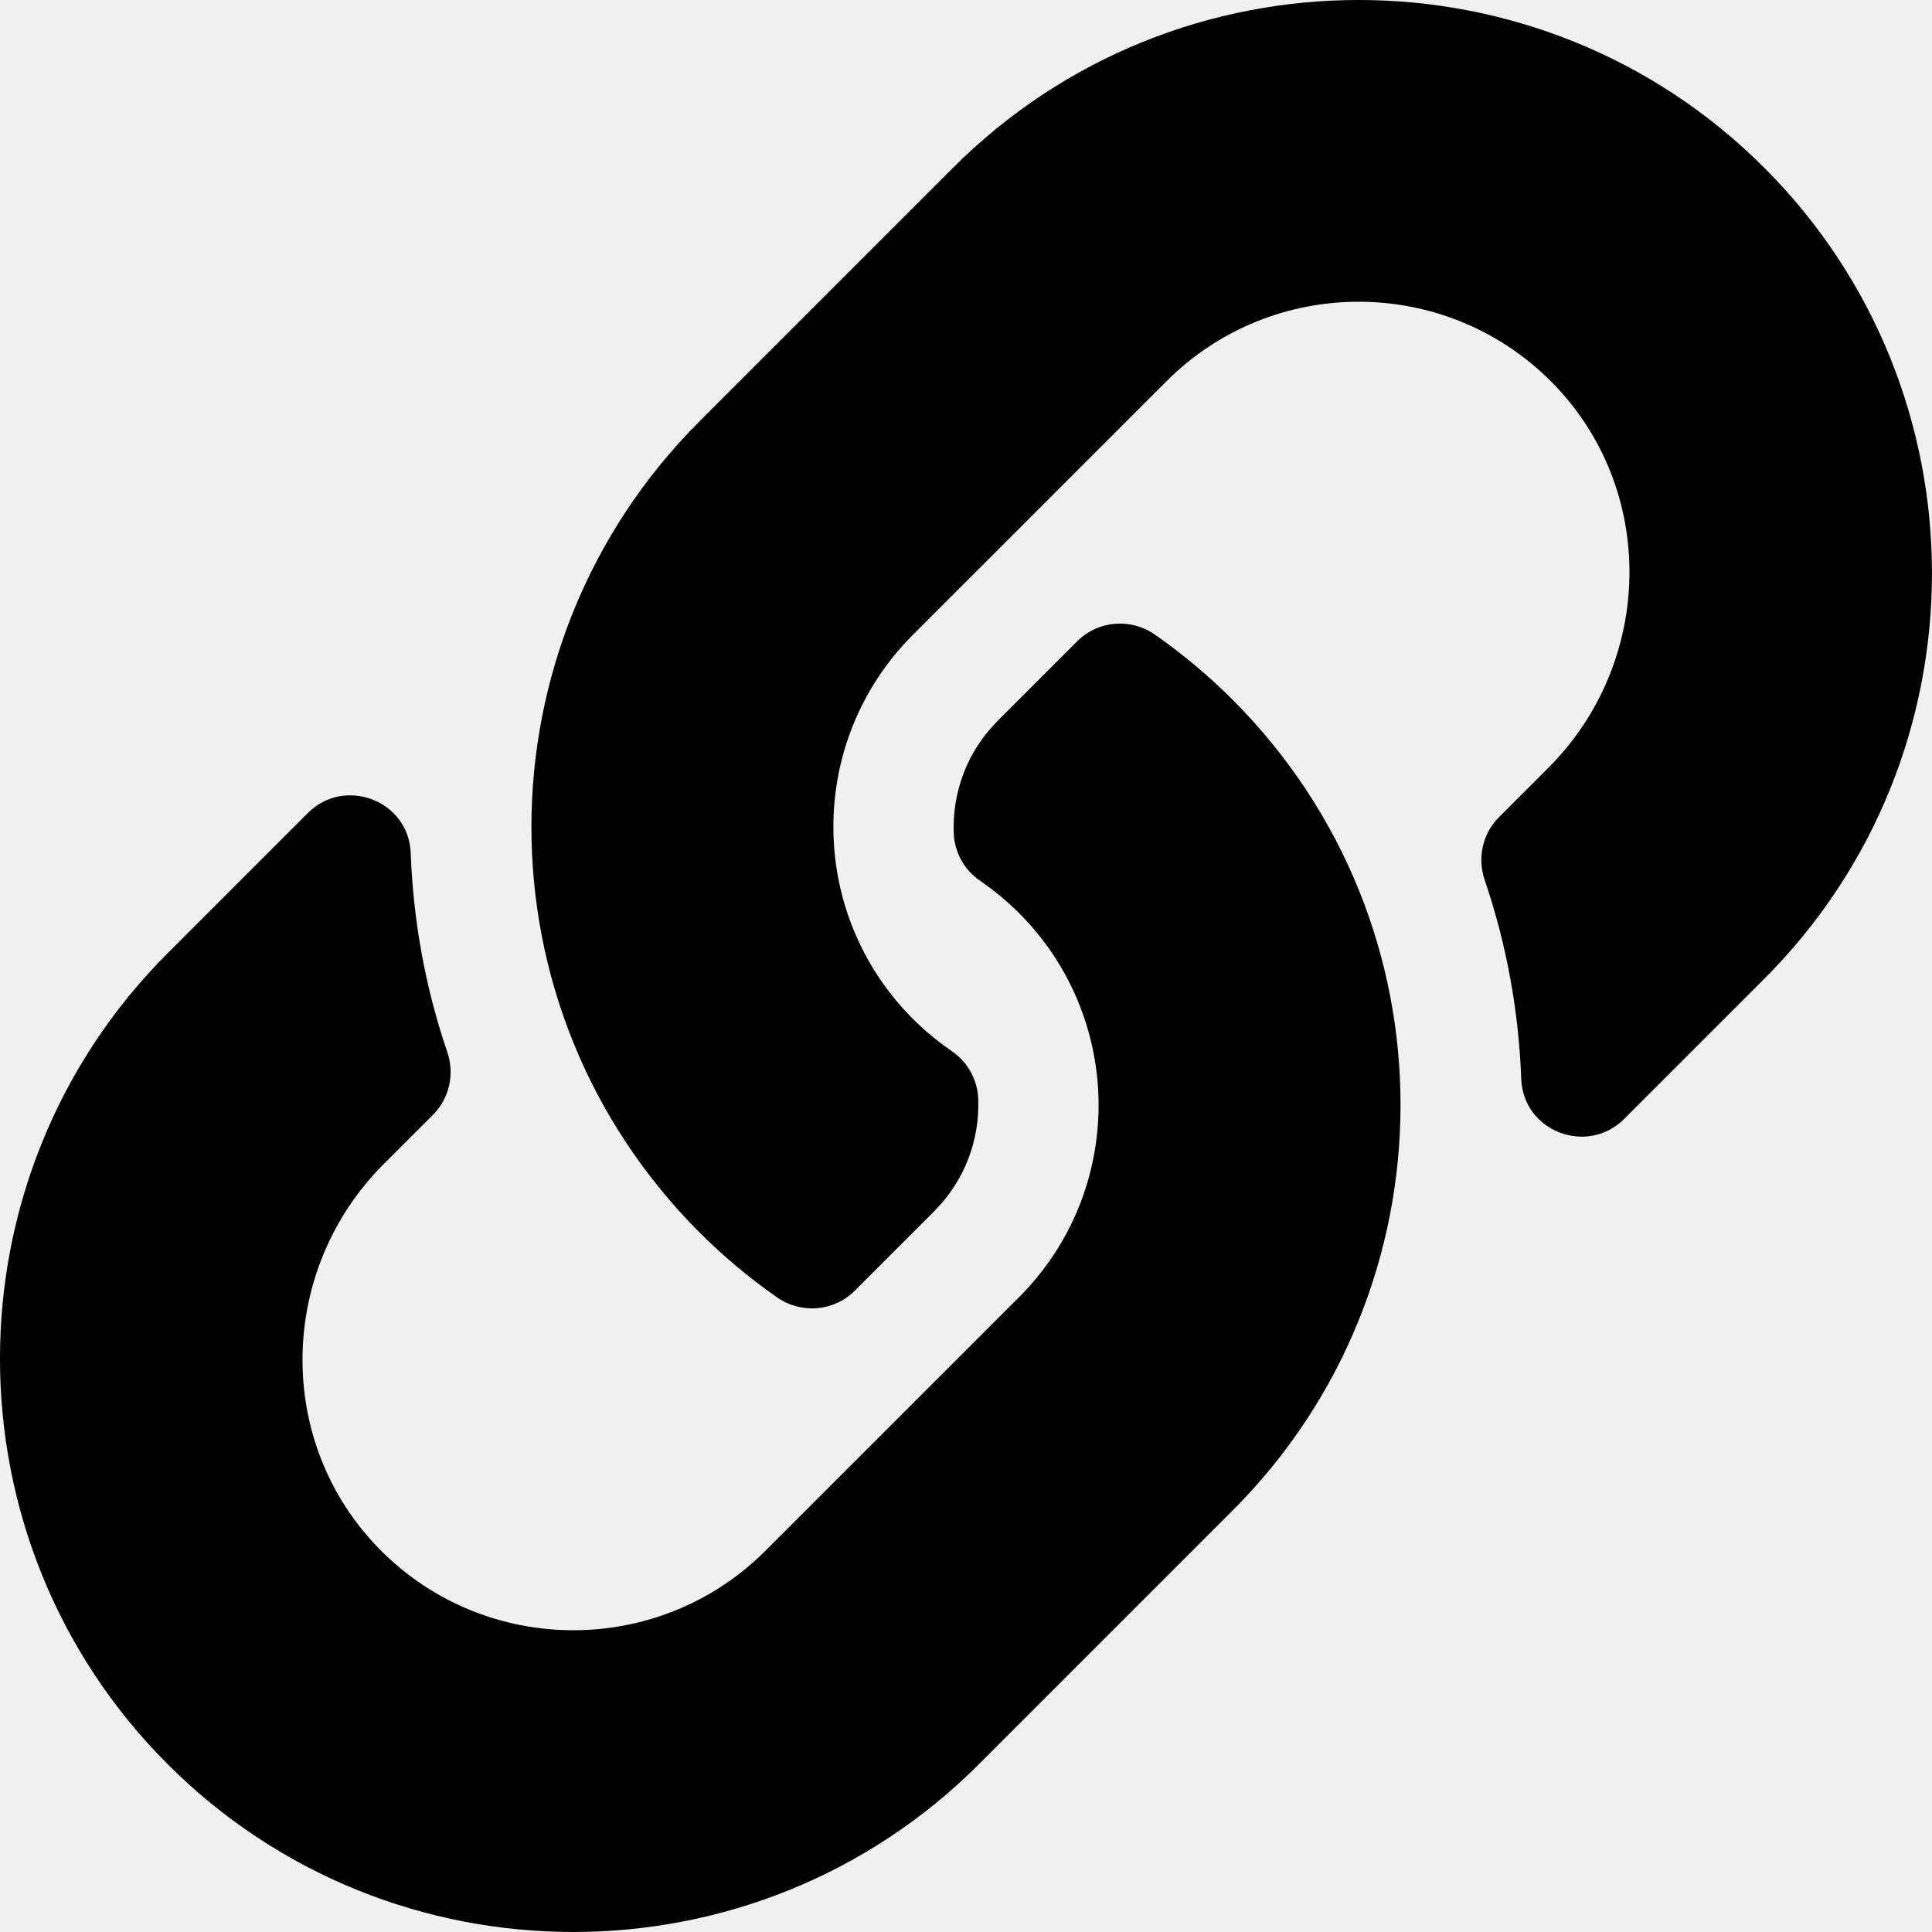
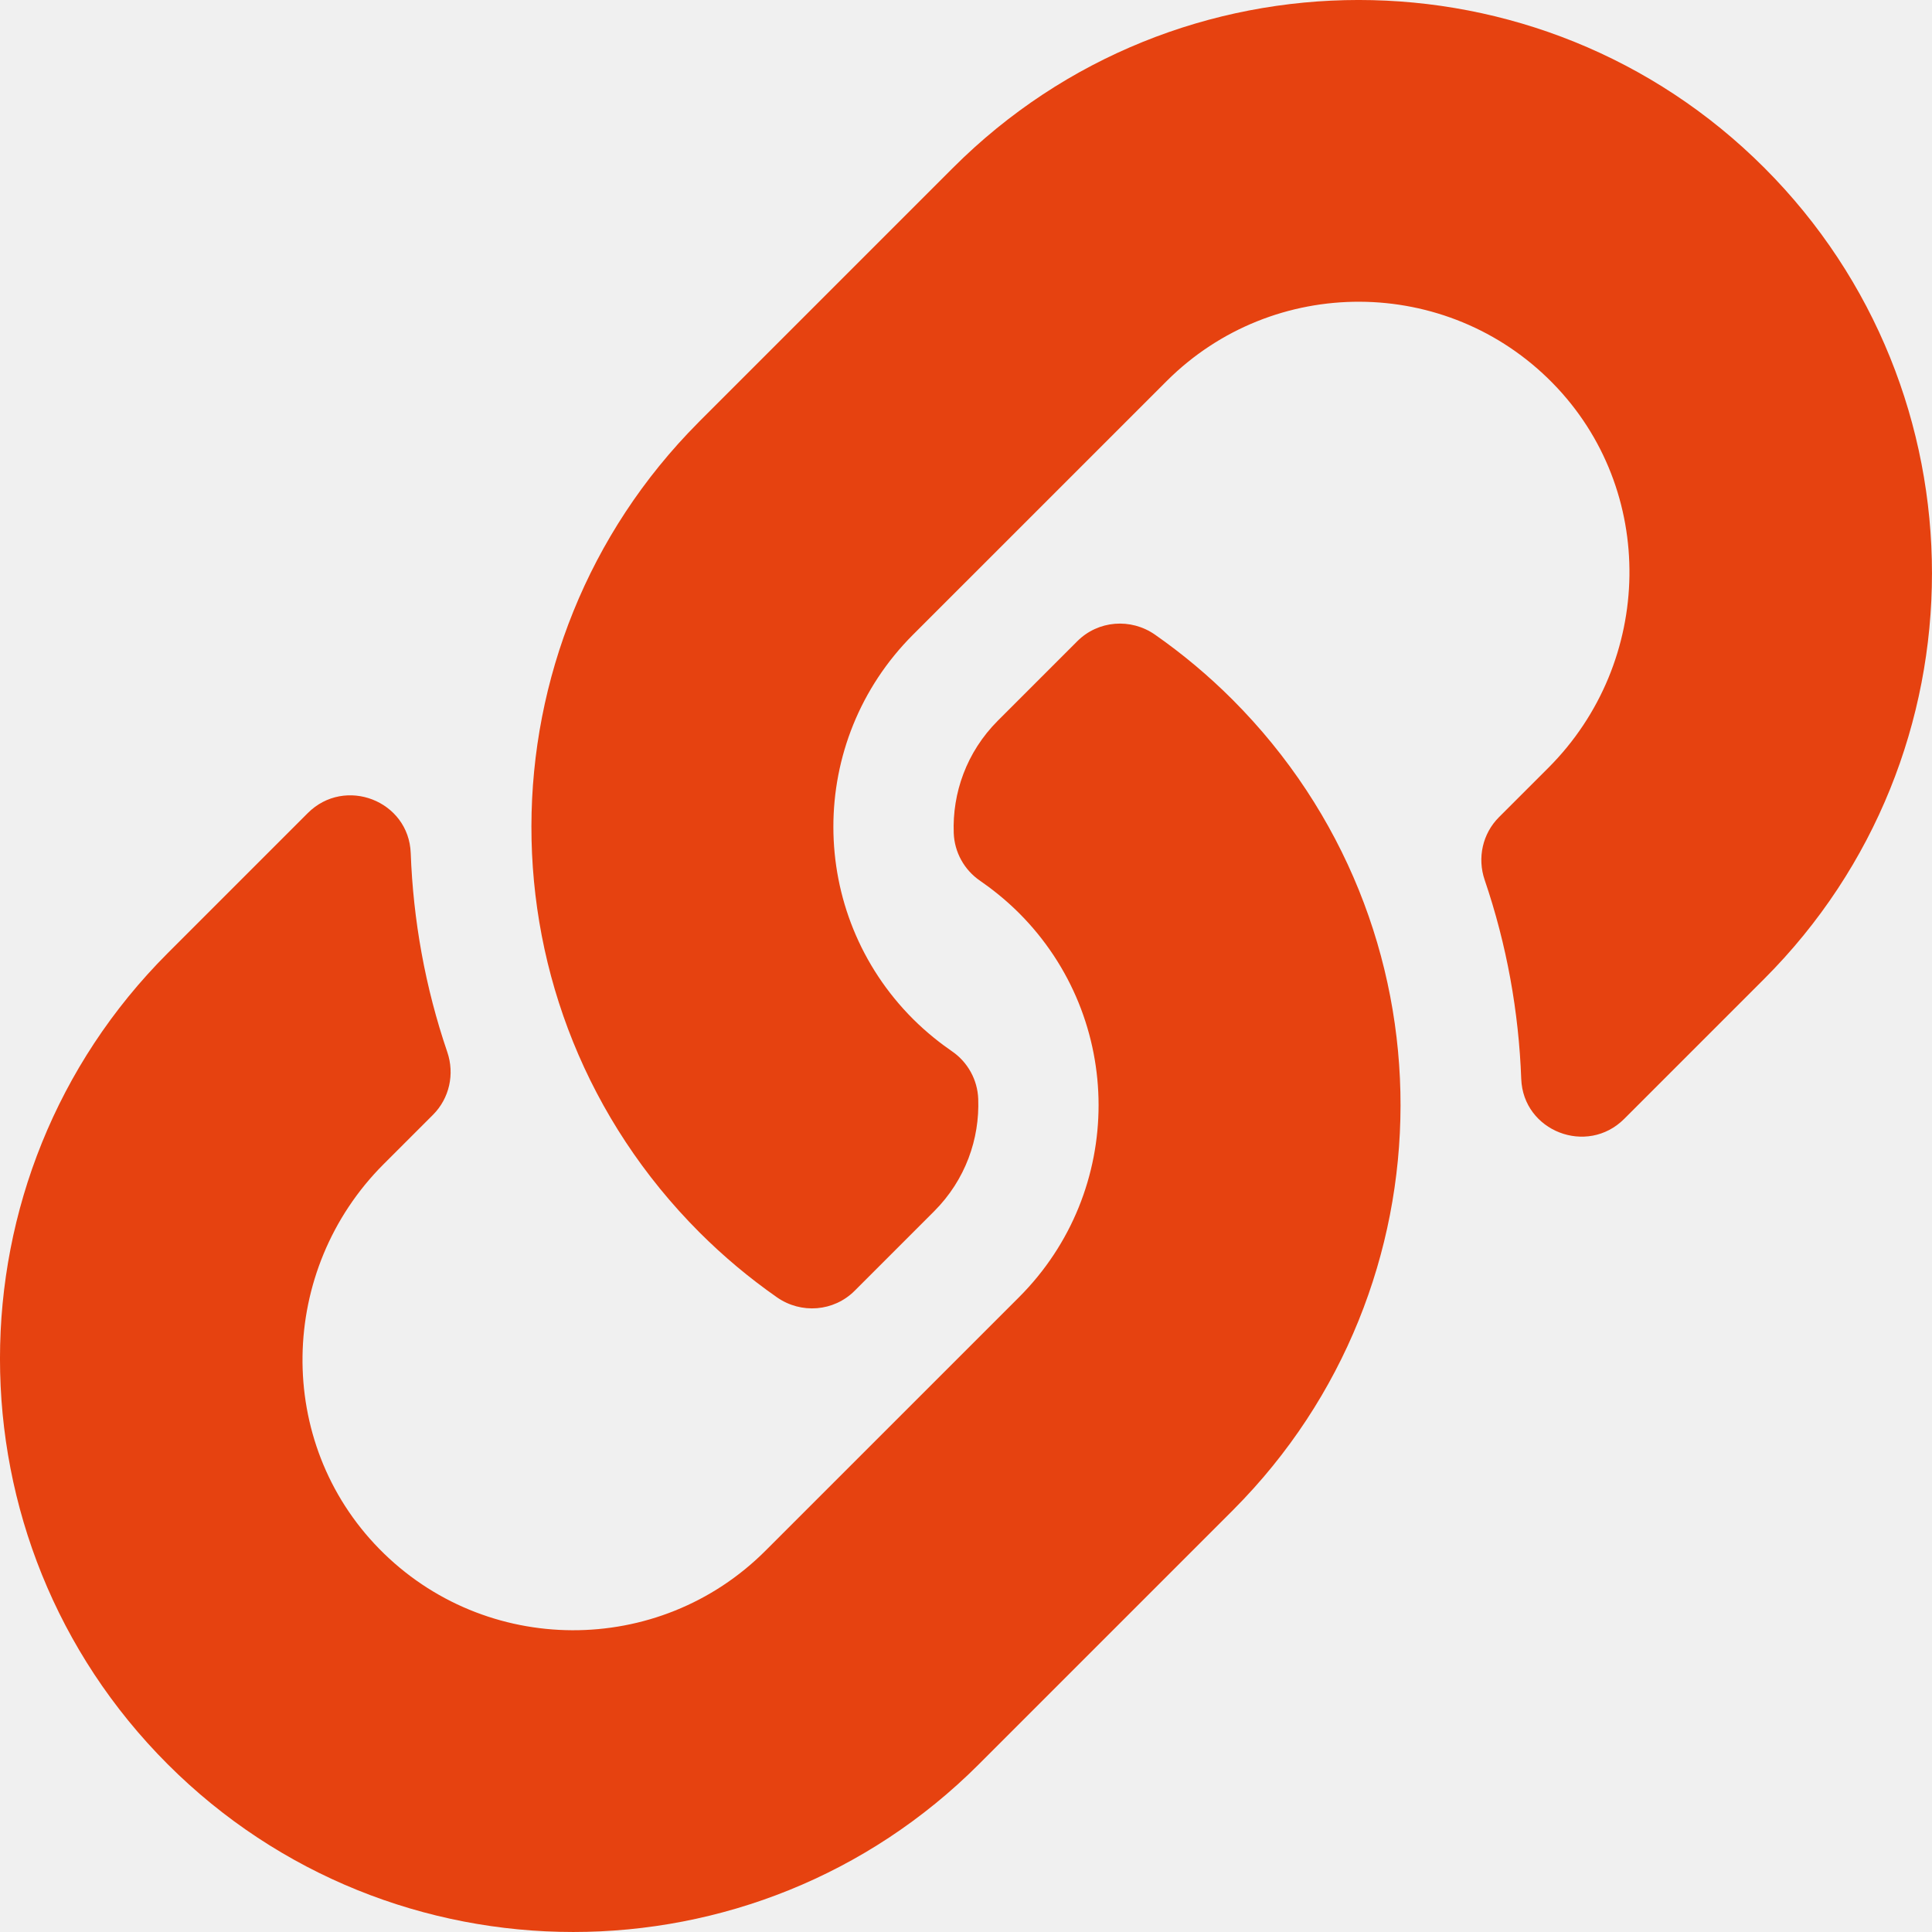
<svg xmlns="http://www.w3.org/2000/svg" width="98" height="98" viewBox="0 0 98 98" fill="none">
-   <g clip-path="url(#clip0_299:1846)">
-     <path d="M62.515 35.485C73.951 46.932 73.794 65.286 62.584 76.558C62.562 76.581 62.538 76.606 62.515 76.629L49.652 89.492C38.307 100.836 19.85 100.835 8.508 89.492C-2.837 78.149 -2.837 59.69 8.508 48.347L15.61 41.245C17.493 39.361 20.737 40.613 20.834 43.275C20.958 46.667 21.566 50.075 22.689 53.366C23.069 54.48 22.797 55.713 21.965 56.546L19.46 59.05C14.095 64.415 13.927 73.15 19.239 78.566C24.603 84.037 33.419 84.069 38.824 78.664L51.687 65.803C57.083 60.407 57.06 51.686 51.687 46.312C50.978 45.605 50.265 45.056 49.708 44.672C49.313 44.401 48.988 44.042 48.757 43.623C48.526 43.205 48.396 42.737 48.378 42.259C48.302 40.237 49.019 38.153 50.617 36.554L54.647 32.524C55.703 31.468 57.361 31.338 58.587 32.193C59.99 33.173 61.304 34.274 62.515 35.485ZM89.49 8.507C78.148 -2.836 59.691 -2.837 48.346 8.507L35.483 21.37C35.46 21.393 35.435 21.418 35.414 21.441C24.204 32.713 24.047 51.067 35.483 62.515C36.694 63.725 38.008 64.826 39.411 65.806C40.637 66.661 42.294 66.531 43.351 65.475L47.381 61.445C48.979 59.846 49.696 57.762 49.62 55.74C49.602 55.262 49.472 54.794 49.241 54.376C49.01 53.957 48.685 53.597 48.29 53.327C47.733 52.943 47.019 52.394 46.311 51.687C40.938 46.313 40.915 37.592 46.311 32.196L59.173 19.335C64.579 13.93 73.395 13.963 78.759 19.433C84.071 24.849 83.903 33.584 78.538 38.949L76.033 41.453C75.201 42.286 74.929 43.519 75.309 44.633C76.431 47.924 77.04 51.332 77.164 54.724C77.261 57.386 80.505 58.638 82.388 56.754L89.49 49.652C100.835 38.309 100.835 19.85 89.49 8.507Z" fill="black" />
+   <g clip-path="url(#clip0_106_1486)">
+     <path d="M62.515 35.485C73.951 46.932 73.794 65.286 62.584 76.558C62.562 76.581 62.538 76.606 62.515 76.629L49.652 89.492C38.307 100.836 19.85 100.835 8.508 89.492C-2.837 78.149 -2.837 59.69 8.508 48.347L15.61 41.245C17.493 39.361 20.737 40.613 20.834 43.275C20.958 46.667 21.566 50.075 22.689 53.366C23.069 54.48 22.797 55.713 21.965 56.546L19.46 59.05C14.095 64.415 13.927 73.15 19.239 78.566C24.603 84.037 33.419 84.069 38.824 78.664L51.687 65.803C57.083 60.407 57.06 51.686 51.687 46.312C50.978 45.605 50.265 45.056 49.708 44.672C49.313 44.401 48.988 44.042 48.757 43.623C48.526 43.205 48.396 42.737 48.378 42.259C48.302 40.237 49.019 38.153 50.617 36.554L54.647 32.524C55.703 31.468 57.361 31.338 58.587 32.193C59.99 33.173 61.304 34.274 62.515 35.485ZM89.49 8.507C78.148 -2.836 59.691 -2.837 48.346 8.507L35.483 21.37C35.46 21.393 35.435 21.418 35.414 21.441C24.204 32.713 24.047 51.067 35.483 62.515C36.694 63.725 38.008 64.826 39.411 65.806C40.637 66.661 42.294 66.531 43.351 65.475L47.381 61.445C48.979 59.846 49.696 57.762 49.62 55.74C49.602 55.262 49.472 54.794 49.241 54.376C49.01 53.957 48.685 53.597 48.29 53.327C47.733 52.943 47.019 52.394 46.311 51.687C40.938 46.313 40.915 37.592 46.311 32.196L59.173 19.335C64.579 13.93 73.395 13.963 78.759 19.433C84.071 24.849 83.903 33.584 78.538 38.949L76.033 41.453C75.201 42.286 74.929 43.519 75.309 44.633C76.431 47.924 77.04 51.332 77.164 54.724C77.261 57.386 80.505 58.638 82.388 56.754L89.49 49.652C100.835 38.309 100.835 19.85 89.49 8.507Z" fill="#E64210" />
  </g>
  <defs>
-     <clipPath id="clip0_299:1846">
+     <clipPath id="clip0_106_1486">
      <rect width="98" height="98" fill="white" />
    </clipPath>
  </defs>
</svg>
